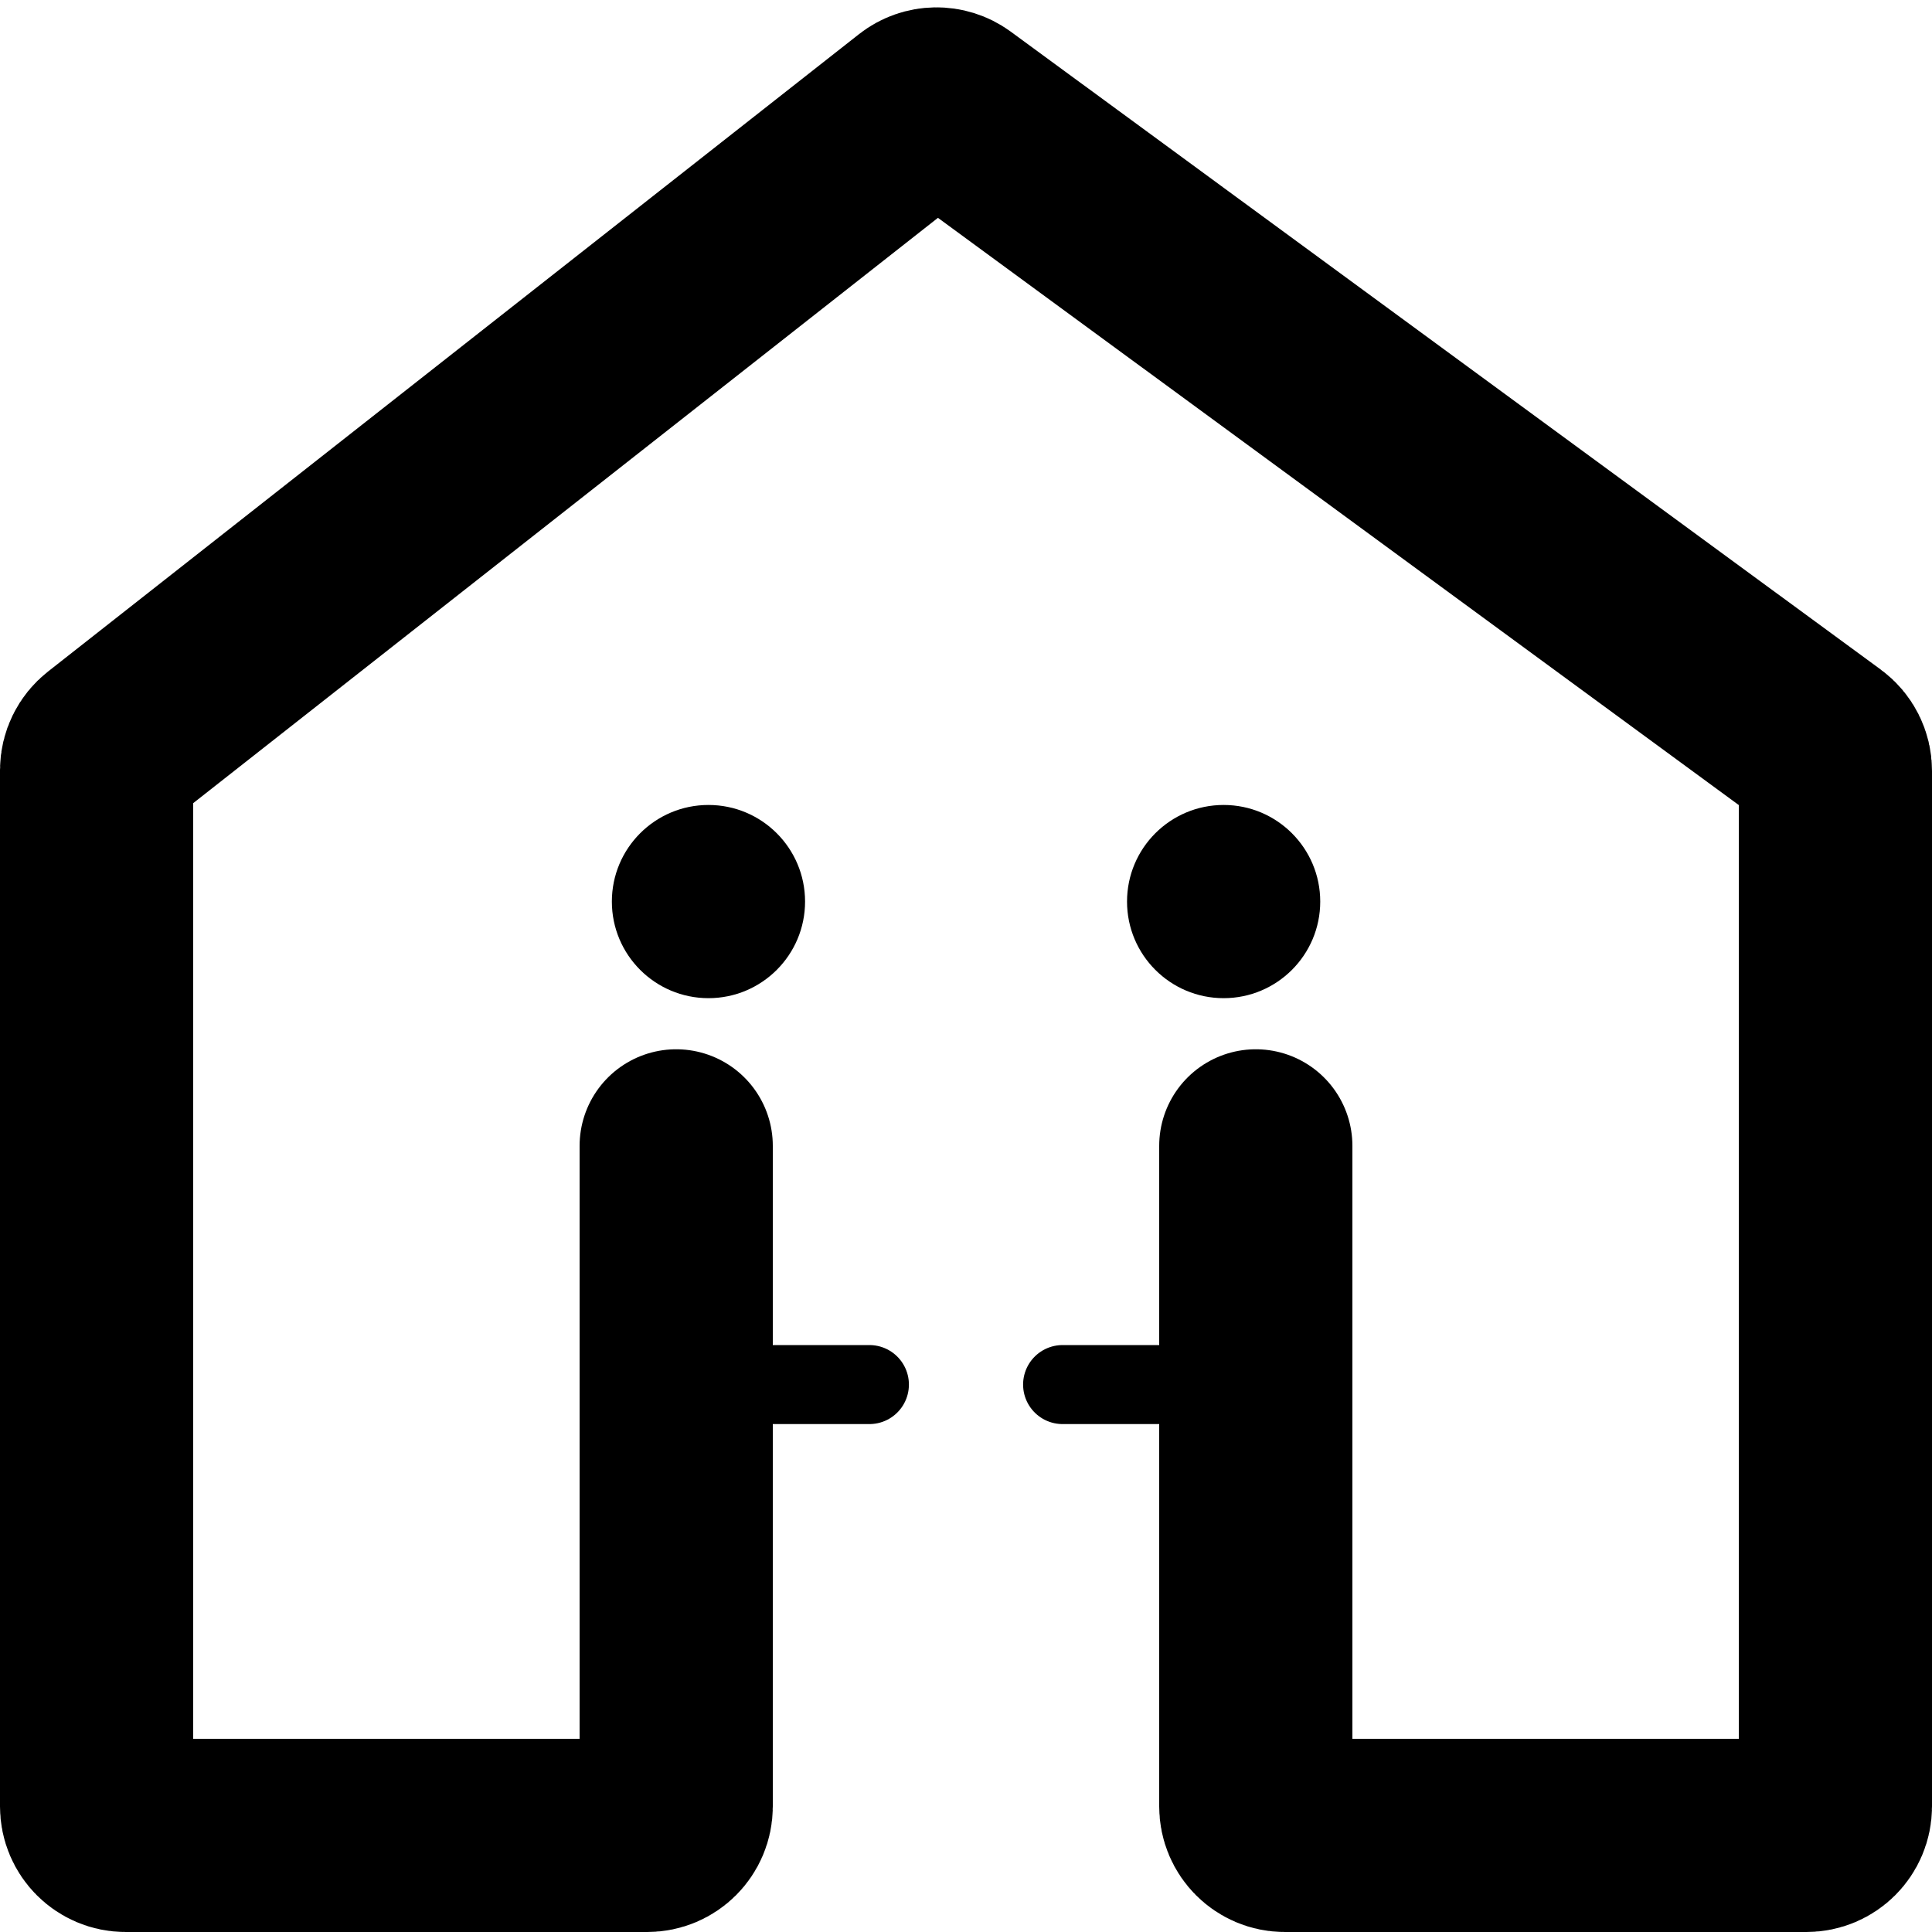
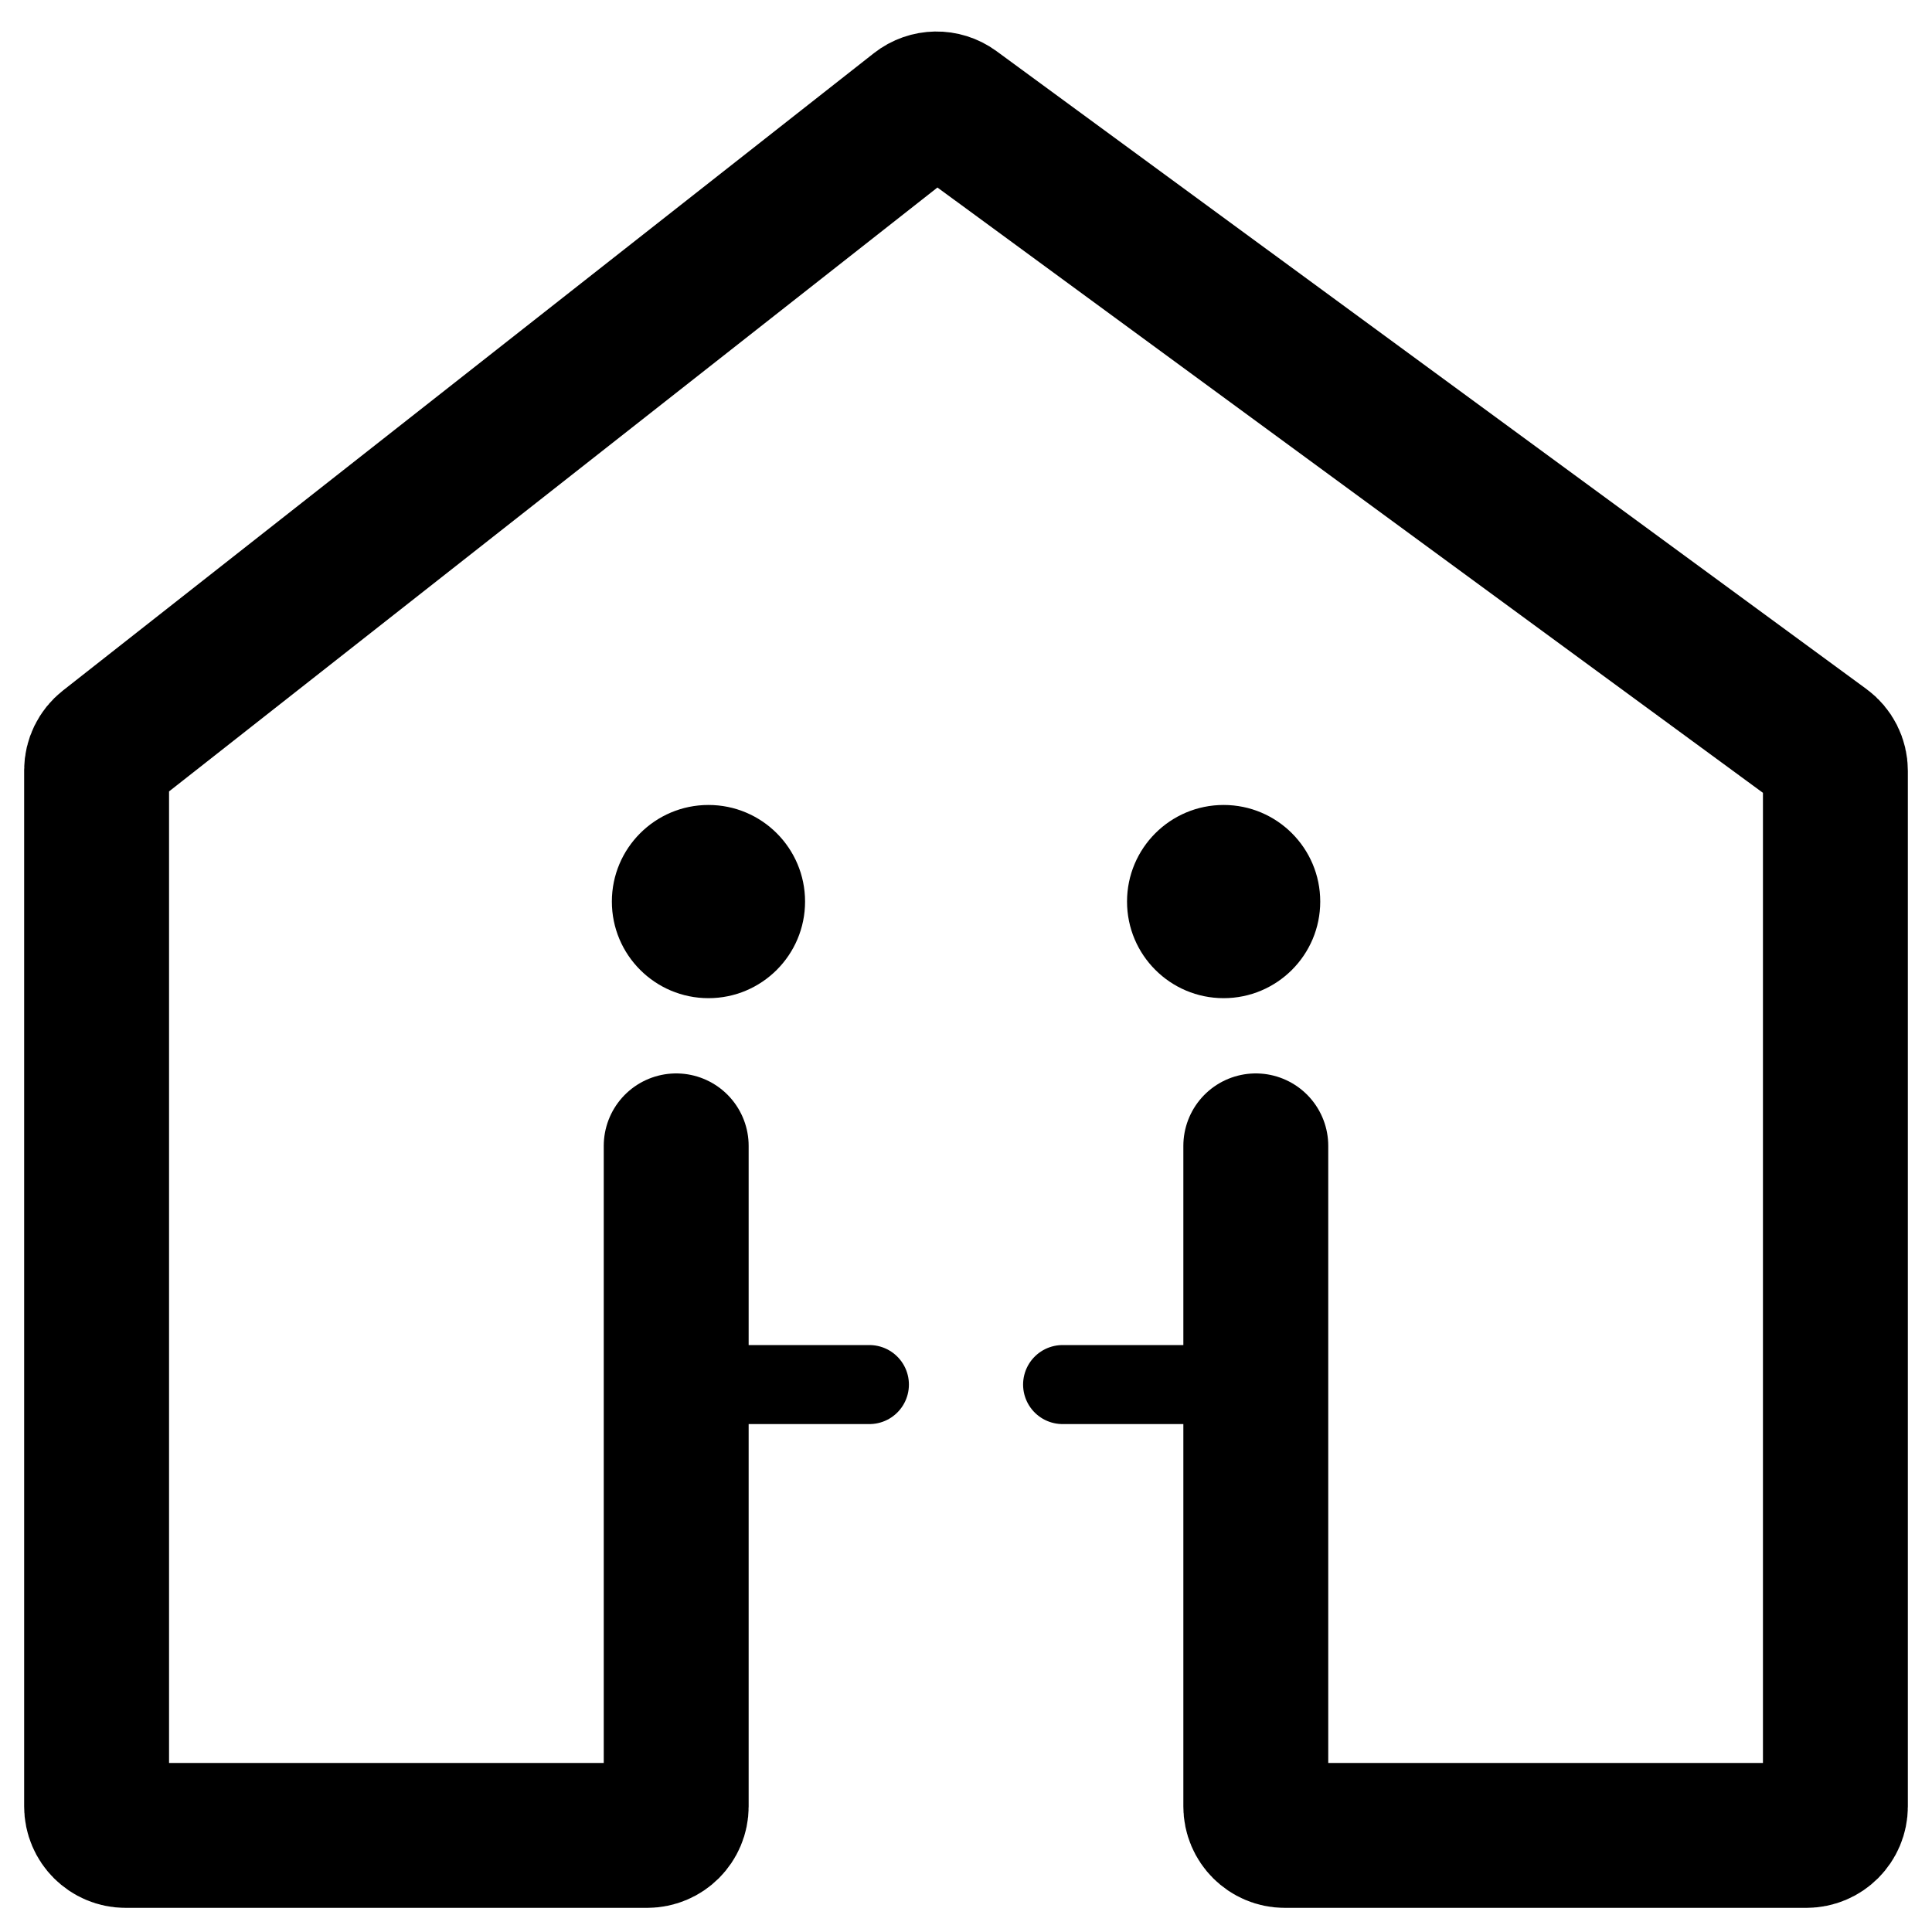
- <svg xmlns="http://www.w3.org/2000/svg" width="20" height="20" fill="none" viewBox="0 0 20 20">
+ <svg xmlns="http://www.w3.org/2000/svg" width="24" height="24" fill="none" viewBox="0 0 20 20">
  <path stroke="currentColor" stroke-linecap="round" stroke-linejoin="round" stroke-width=".818" d="M11 14.333h2.333M7 14.333h2" />
  <rect width="2" height="2" x="11.667" y="8.333" fill="currentColor" rx="1" />
  <rect width="2" height="2" x="6.334" y="8.333" fill="currentColor" rx="1" />
-   <path stroke="currentColor" stroke-linecap="round" stroke-linejoin="round" stroke-width="2" d="M7 11.862V18.7a.3.3 0 0 1-.3.3H1.3a.3.3 0 0 1-.3-.3V7.973a.3.3 0 0 1 .115-.235L9.51 1.14a.3.3 0 0 1 .362-.006l9.005 6.603A.3.3 0 0 1 19 7.98V18.7a.3.3 0 0 1-.3.3h-5.4a.3.3 0 0 1-.3-.3v-6.838" />
+   <path stroke="currentColor" stroke-linecap="round" stroke-linejoin="round" stroke-width="1.5" d="M7 11.862V18.7a.3.3 0 0 1-.3.3H1.3a.3.3 0 0 1-.3-.3V7.973a.3.3 0 0 1 .115-.235L9.51 1.14a.3.3 0 0 1 .362-.006l9.005 6.603A.3.3 0 0 1 19 7.98V18.7a.3.3 0 0 1-.3.3h-5.4a.3.3 0 0 1-.3-.3v-6.838" />
</svg>
